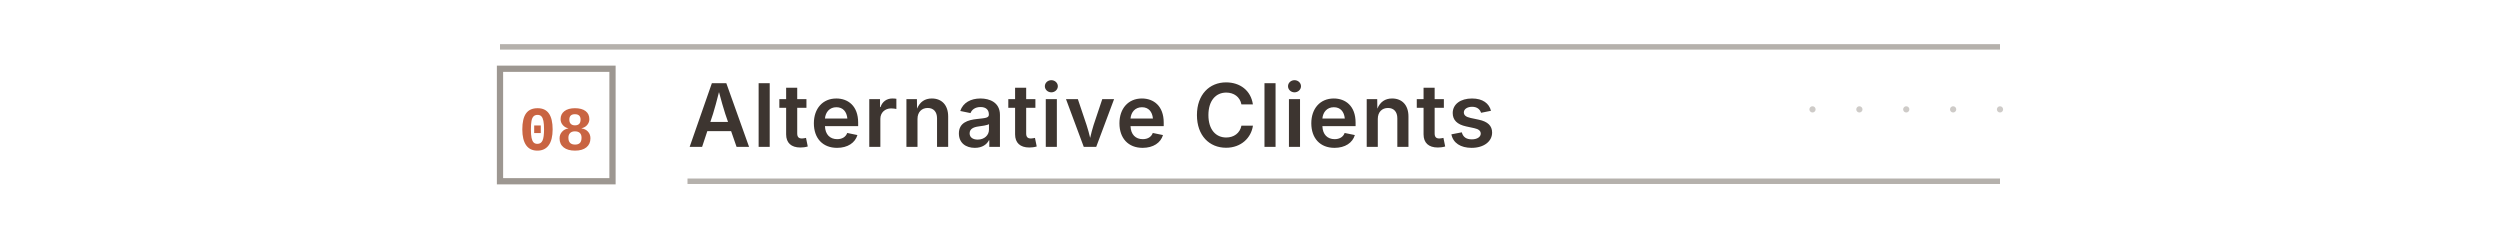
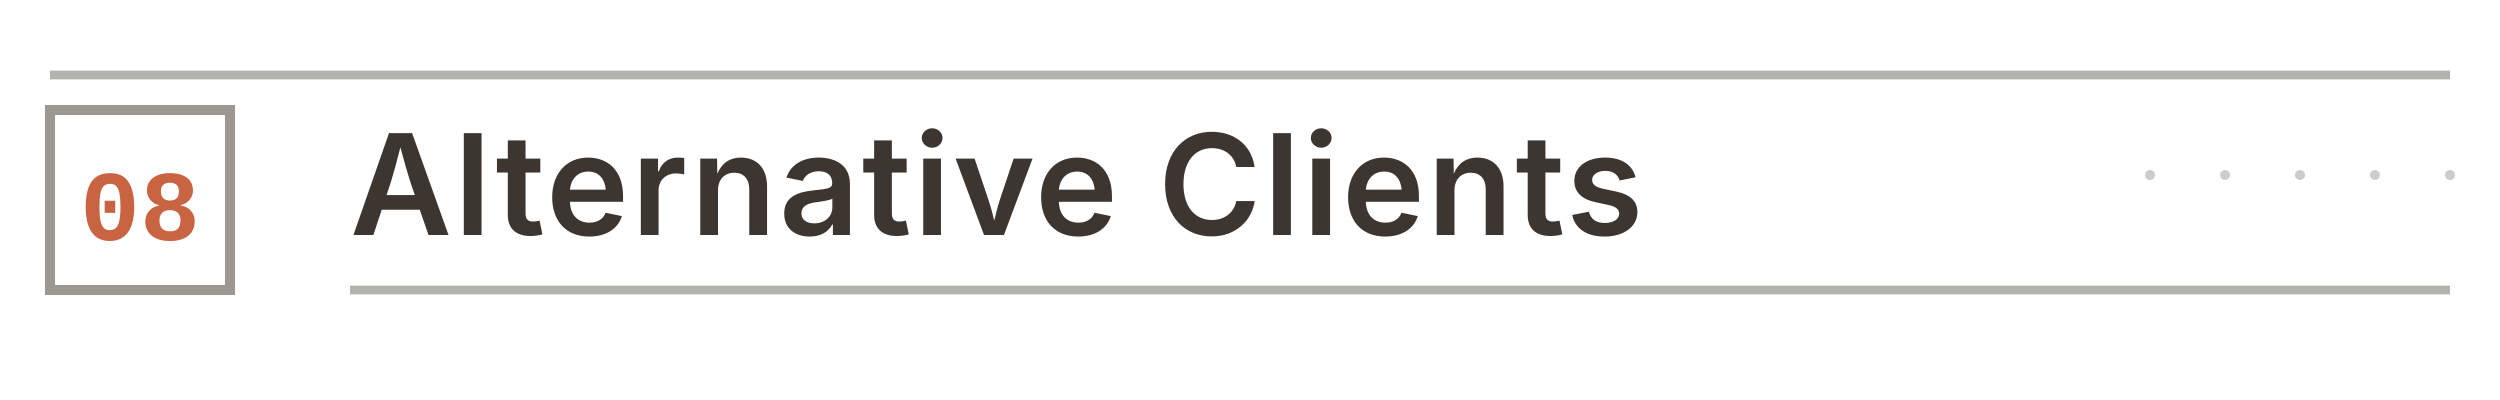
- <svg xmlns="http://www.w3.org/2000/svg" width="100%" height="80" viewBox="0 0 800 80">
+ <svg xmlns="http://www.w3.org/2000/svg" width="100%" height="80" viewBox="150 0 500 80">
  <g>
    <rect x="160" y="22" width="36" height="36" fill="none" stroke="#5c5247" stroke-width="2" opacity="0.6" />
    <text x="178" y="48" font-family="'Courier New', Courier, monospace" font-size="20" font-weight="700" fill="#c96442" text-anchor="middle">
      08
    </text>
  </g>
  <text x="220" y="47" font-family="system-ui, -apple-system, 'Helvetica Neue', sans-serif" font-size="28" font-weight="600" fill="#3d3530" letter-spacing="0.5">
    Alternative Clients
  </text>
  <line x1="220" y1="58" x2="640" y2="58" stroke="#5c5247" stroke-width="1.75" opacity="0.45" />
  <g fill="#5c5247" opacity="0.3">
    <circle cx="580" cy="35" r="1" />
    <circle cx="595" cy="35" r="1" />
    <circle cx="610" cy="35" r="1" />
    <circle cx="625" cy="35" r="1" />
    <circle cx="640" cy="35" r="1" />
  </g>
  <line x1="160" y1="15" x2="640" y2="15" stroke="#5c5247" stroke-width="1.75" opacity="0.45" />
</svg>
